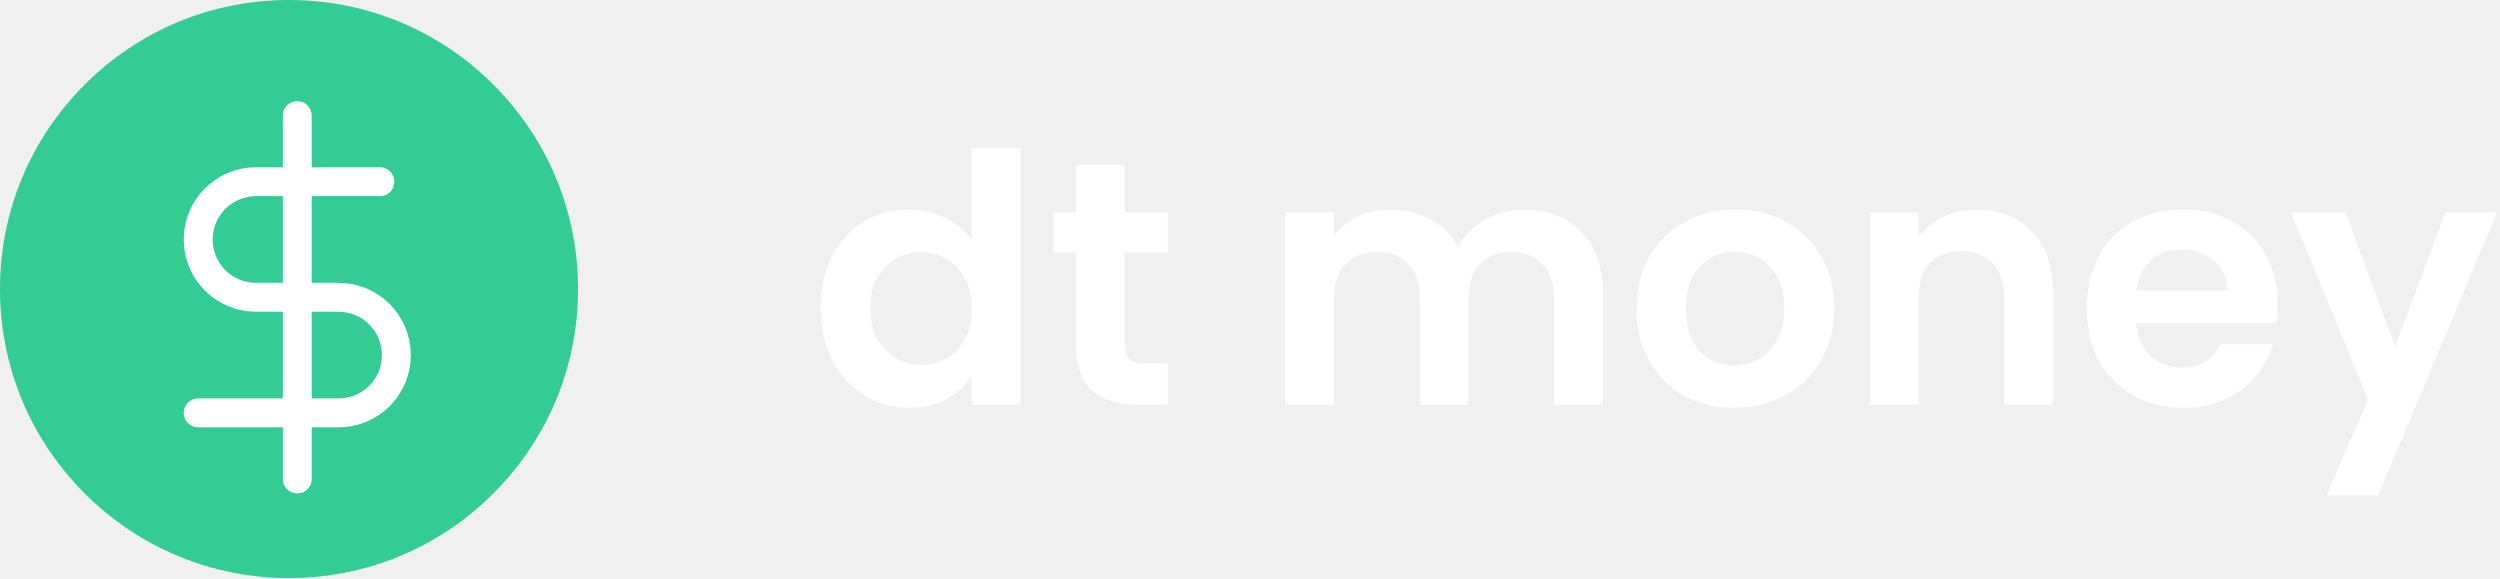
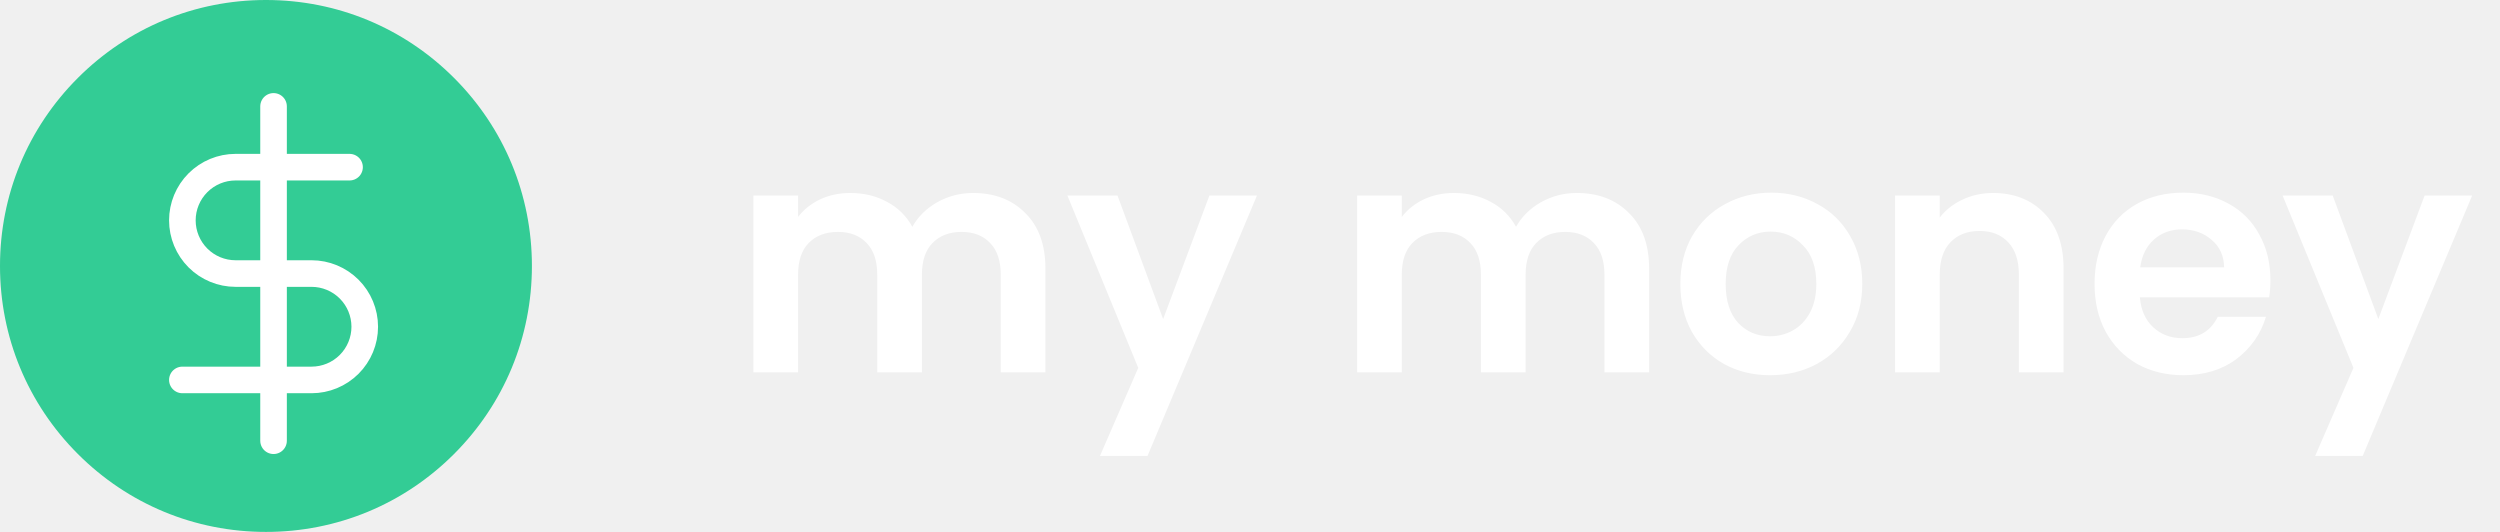
- <svg xmlns="http://www.w3.org/2000/svg" width="173" height="40" viewBox="0 0 173 40" fill="none">
-   <path d="M56.792 21.304C56.792 19.96 57.056 18.768 57.584 17.728C58.128 16.688 58.864 15.888 59.792 15.328C60.72 14.768 61.752 14.488 62.888 14.488C63.752 14.488 64.576 14.68 65.36 15.064C66.144 15.432 66.768 15.928 67.232 16.552V10.24H70.64V28H67.232V26.032C66.816 26.688 66.232 27.216 65.48 27.616C64.728 28.016 63.856 28.216 62.864 28.216C61.744 28.216 60.72 27.928 59.792 27.352C58.864 26.776 58.128 25.968 57.584 24.928C57.056 23.872 56.792 22.664 56.792 21.304ZM67.256 21.352C67.256 20.536 67.096 19.84 66.776 19.264C66.456 18.672 66.024 18.224 65.48 17.92C64.936 17.6 64.352 17.44 63.728 17.44C63.104 17.44 62.528 17.592 62 17.896C61.472 18.2 61.04 18.648 60.704 19.24C60.384 19.816 60.224 20.504 60.224 21.304C60.224 22.104 60.384 22.808 60.704 23.416C61.04 24.008 61.472 24.464 62 24.784C62.544 25.104 63.12 25.264 63.728 25.264C64.352 25.264 64.936 25.112 65.48 24.808C66.024 24.488 66.456 24.04 66.776 23.464C67.096 22.872 67.256 22.168 67.256 21.352Z" fill="white" />
-   <path d="M77.834 17.464V23.896C77.834 24.344 77.938 24.672 78.146 24.88C78.37 25.072 78.738 25.168 79.25 25.168H80.81V28H78.698C75.866 28 74.45 26.624 74.45 23.872V17.464H72.866V14.704H74.45V11.416H77.834V14.704H80.81V17.464H77.834Z" fill="white" />
-   <path d="M105.457 14.512C107.089 14.512 108.401 15.016 109.393 16.024C110.401 17.016 110.905 18.408 110.905 20.2V28H107.545V20.656C107.545 19.616 107.281 18.824 106.753 18.28C106.225 17.72 105.505 17.44 104.593 17.44C103.681 17.44 102.953 17.72 102.409 18.28C101.881 18.824 101.617 19.616 101.617 20.656V28H98.257V20.656C98.257 19.616 97.993 18.824 97.465 18.28C96.937 17.72 96.217 17.44 95.305 17.44C94.377 17.44 93.641 17.72 93.097 18.28C92.569 18.824 92.305 19.616 92.305 20.656V28H88.945V14.704H92.305V16.312C92.737 15.752 93.289 15.312 93.961 14.992C94.649 14.672 95.401 14.512 96.217 14.512C97.257 14.512 98.185 14.736 99.001 15.184C99.817 15.616 100.449 16.24 100.897 17.056C101.329 16.288 101.953 15.672 102.769 15.208C103.601 14.744 104.497 14.512 105.457 14.512Z" fill="white" />
-   <path d="M119.997 28.216C118.717 28.216 117.565 27.936 116.541 27.376C115.517 26.8 114.709 25.992 114.117 24.952C113.541 23.912 113.253 22.712 113.253 21.352C113.253 19.992 113.549 18.792 114.141 17.752C114.749 16.712 115.573 15.912 116.613 15.352C117.653 14.776 118.813 14.488 120.093 14.488C121.373 14.488 122.533 14.776 123.573 15.352C124.613 15.912 125.429 16.712 126.021 17.752C126.629 18.792 126.933 19.992 126.933 21.352C126.933 22.712 126.621 23.912 125.997 24.952C125.389 25.992 124.557 26.8 123.501 27.376C122.461 27.936 121.293 28.216 119.997 28.216ZM119.997 25.288C120.605 25.288 121.173 25.144 121.701 24.856C122.245 24.552 122.677 24.104 122.997 23.512C123.317 22.92 123.477 22.2 123.477 21.352C123.477 20.088 123.141 19.12 122.469 18.448C121.813 17.76 121.005 17.416 120.045 17.416C119.085 17.416 118.277 17.76 117.621 18.448C116.981 19.12 116.661 20.088 116.661 21.352C116.661 22.616 116.973 23.592 117.597 24.28C118.237 24.952 119.037 25.288 119.997 25.288Z" fill="white" />
-   <path d="M136.766 14.512C138.35 14.512 139.63 15.016 140.606 16.024C141.582 17.016 142.07 18.408 142.07 20.2V28H138.71V20.656C138.71 19.6 138.446 18.792 137.918 18.232C137.39 17.656 136.67 17.368 135.758 17.368C134.83 17.368 134.094 17.656 133.55 18.232C133.022 18.792 132.758 19.6 132.758 20.656V28H129.398V14.704H132.758V16.36C133.206 15.784 133.774 15.336 134.462 15.016C135.166 14.68 135.934 14.512 136.766 14.512Z" fill="white" />
-   <path d="M157.625 21.064C157.625 21.544 157.593 21.976 157.529 22.36H147.809C147.889 23.32 148.225 24.072 148.817 24.616C149.409 25.16 150.137 25.432 151.001 25.432C152.249 25.432 153.137 24.896 153.665 23.824H157.289C156.905 25.104 156.169 26.16 155.081 26.992C153.993 27.808 152.657 28.216 151.073 28.216C149.793 28.216 148.641 27.936 147.617 27.376C146.609 26.8 145.817 25.992 145.241 24.952C144.681 23.912 144.401 22.712 144.401 21.352C144.401 19.976 144.681 18.768 145.241 17.728C145.801 16.688 146.585 15.888 147.593 15.328C148.601 14.768 149.761 14.488 151.073 14.488C152.337 14.488 153.465 14.76 154.457 15.304C155.465 15.848 156.241 16.624 156.785 17.632C157.345 18.624 157.625 19.768 157.625 21.064ZM154.145 20.104C154.129 19.24 153.817 18.552 153.209 18.04C152.601 17.512 151.857 17.248 150.977 17.248C150.145 17.248 149.441 17.504 148.865 18.016C148.305 18.512 147.961 19.208 147.833 20.104H154.145Z" fill="white" />
-   <path d="M172.798 14.704L164.566 34.288H160.99L163.87 27.664L158.542 14.704H162.31L165.742 23.992L169.222 14.704H172.798Z" fill="white" />
+ <svg xmlns="http://www.w3.org/2000/svg" width="188" height="40" viewBox="0 0 188 40" fill="none">
+   <path d="M73.168 14.512C74.8 14.512 76.112 15.016 77.104 16.024C78.112 17.016 78.616 18.408 78.616 20.2V28H75.256V20.656C75.256 19.616 74.992 18.824 74.464 18.28C73.936 17.72 73.216 17.44 72.304 17.44C71.392 17.44 70.664 17.72 70.12 18.28C69.592 18.824 69.328 19.616 69.328 20.656V28H65.968V20.656C65.968 19.616 65.704 18.824 65.176 18.28C64.648 17.72 63.928 17.44 63.016 17.44C62.088 17.44 61.352 17.72 60.808 18.28C60.28 18.824 60.016 19.616 60.016 20.656V28H56.656V14.704H60.016V16.312C60.448 15.752 61 15.312 61.672 14.992C62.36 14.672 63.112 14.512 63.928 14.512C64.968 14.512 65.896 14.736 66.712 15.184C67.528 15.616 68.16 16.24 68.608 17.056C69.04 16.288 69.664 15.672 70.48 15.208C71.312 14.744 72.208 14.512 73.168 14.512ZM94.524 14.704L86.292 34.288H82.716L85.596 27.664L80.268 14.704H84.036L87.468 23.992L90.948 14.704H94.524ZM118.566 14.512C120.198 14.512 121.51 15.016 122.502 16.024C123.51 17.016 124.014 18.408 124.014 20.2V28H120.654V20.656C120.654 19.616 120.39 18.824 119.862 18.28C119.334 17.72 118.614 17.44 117.702 17.44C116.79 17.44 116.062 17.72 115.518 18.28C114.99 18.824 114.726 19.616 114.726 20.656V28H111.366V20.656C111.366 19.616 111.102 18.824 110.574 18.28C110.046 17.72 109.326 17.44 108.414 17.44C107.486 17.44 106.75 17.72 106.206 18.28C105.678 18.824 105.414 19.616 105.414 20.656V28H102.054V14.704H105.414V16.312C105.846 15.752 106.398 15.312 107.07 14.992C107.758 14.672 108.51 14.512 109.326 14.512C110.366 14.512 111.294 14.736 112.11 15.184C112.926 15.616 113.558 16.24 114.006 17.056C114.438 16.288 115.062 15.672 115.878 15.208C116.71 14.744 117.606 14.512 118.566 14.512ZM133.107 28.216C131.827 28.216 130.675 27.936 129.651 27.376C128.627 26.8 127.819 25.992 127.227 24.952C126.651 23.912 126.363 22.712 126.363 21.352C126.363 19.992 126.659 18.792 127.251 17.752C127.859 16.712 128.683 15.912 129.723 15.352C130.763 14.776 131.923 14.488 133.203 14.488C134.483 14.488 135.643 14.776 136.683 15.352C137.723 15.912 138.539 16.712 139.131 17.752C139.739 18.792 140.043 19.992 140.043 21.352C140.043 22.712 139.731 23.912 139.107 24.952C138.499 25.992 137.667 26.8 136.611 27.376C135.571 27.936 134.403 28.216 133.107 28.216ZM133.107 25.288C133.715 25.288 134.283 25.144 134.811 24.856C135.355 24.552 135.787 24.104 136.107 23.512C136.427 22.92 136.587 22.2 136.587 21.352C136.587 20.088 136.251 19.12 135.579 18.448C134.923 17.76 134.115 17.416 133.155 17.416C132.195 17.416 131.387 17.76 130.731 18.448C130.091 19.12 129.771 20.088 129.771 21.352C129.771 22.616 130.083 23.592 130.707 24.28C131.347 24.952 132.147 25.288 133.107 25.288ZM149.876 14.512C151.46 14.512 152.74 15.016 153.716 16.024C154.692 17.016 155.18 18.408 155.18 20.2V28H151.82V20.656C151.82 19.6 151.556 18.792 151.028 18.232C150.5 17.656 149.78 17.368 148.868 17.368C147.94 17.368 147.204 17.656 146.66 18.232C146.132 18.792 145.868 19.6 145.868 20.656V28H142.508V14.704H145.868V16.36C146.316 15.784 146.884 15.336 147.572 15.016C148.276 14.68 149.044 14.512 149.876 14.512ZM170.735 21.064C170.735 21.544 170.703 21.976 170.639 22.36H160.919C160.999 23.32 161.335 24.072 161.927 24.616C162.519 25.16 163.247 25.432 164.111 25.432C165.359 25.432 166.247 24.896 166.775 23.824H170.399C170.015 25.104 169.279 26.16 168.191 26.992C167.103 27.808 165.767 28.216 164.183 28.216C162.903 28.216 161.751 27.936 160.727 27.376C159.719 26.8 158.927 25.992 158.351 24.952C157.791 23.912 157.511 22.712 157.511 21.352C157.511 19.976 157.791 18.768 158.351 17.728C158.911 16.688 159.695 15.888 160.703 15.328C161.711 14.768 162.871 14.488 164.183 14.488C165.447 14.488 166.575 14.76 167.567 15.304C168.575 15.848 169.351 16.624 169.895 17.632C170.455 18.624 170.735 19.768 170.735 21.064ZM167.255 20.104C167.239 19.24 166.927 18.552 166.319 18.04C165.711 17.512 164.967 17.248 164.087 17.248C163.255 17.248 162.551 17.504 161.975 18.016C161.415 18.512 161.071 19.208 160.943 20.104H167.255ZM185.907 14.704L177.675 34.288H174.099L176.979 27.664L171.651 14.704H175.419L178.851 23.992L182.331 14.704H185.907Z" fill="white" />
  <path d="M34.142 5.858C30.365 2.08 25.342 0 20 0C14.658 0 9.635 2.08 5.858 5.858C2.08 9.635 0 14.658 0 20C0 25.342 2.08 30.365 5.858 34.142C9.635 37.92 14.658 40 20 40C25.342 40 30.365 37.92 34.142 34.142C37.92 30.365 40 25.342 40 20C40 14.658 37.92 9.635 34.142 5.858Z" fill="#33CC95" />
  <g clip-path="url(#clip0)">
    <path d="M20.571 8V33.143" stroke="white" stroke-width="2" stroke-linecap="round" stroke-linejoin="round" />
    <path d="M26.286 12.571H17.714C16.653 12.571 15.636 12.993 14.886 13.743C14.136 14.493 13.714 15.511 13.714 16.571C13.714 17.632 14.136 18.65 14.886 19.4C15.636 20.15 16.653 20.571 17.714 20.571H23.429C24.489 20.571 25.507 20.993 26.257 21.743C27.007 22.493 27.429 23.511 27.429 24.571C27.429 25.632 27.007 26.65 26.257 27.4C25.507 28.15 24.489 28.571 23.429 28.571H13.714" stroke="white" stroke-width="2" stroke-linecap="round" stroke-linejoin="round" />
  </g>
  <defs>
    <clipPath id="clip0">
      <rect width="27.429" height="27.429" fill="white" transform="translate(6.85715 6.85714)" />
    </clipPath>
  </defs>
</svg>
